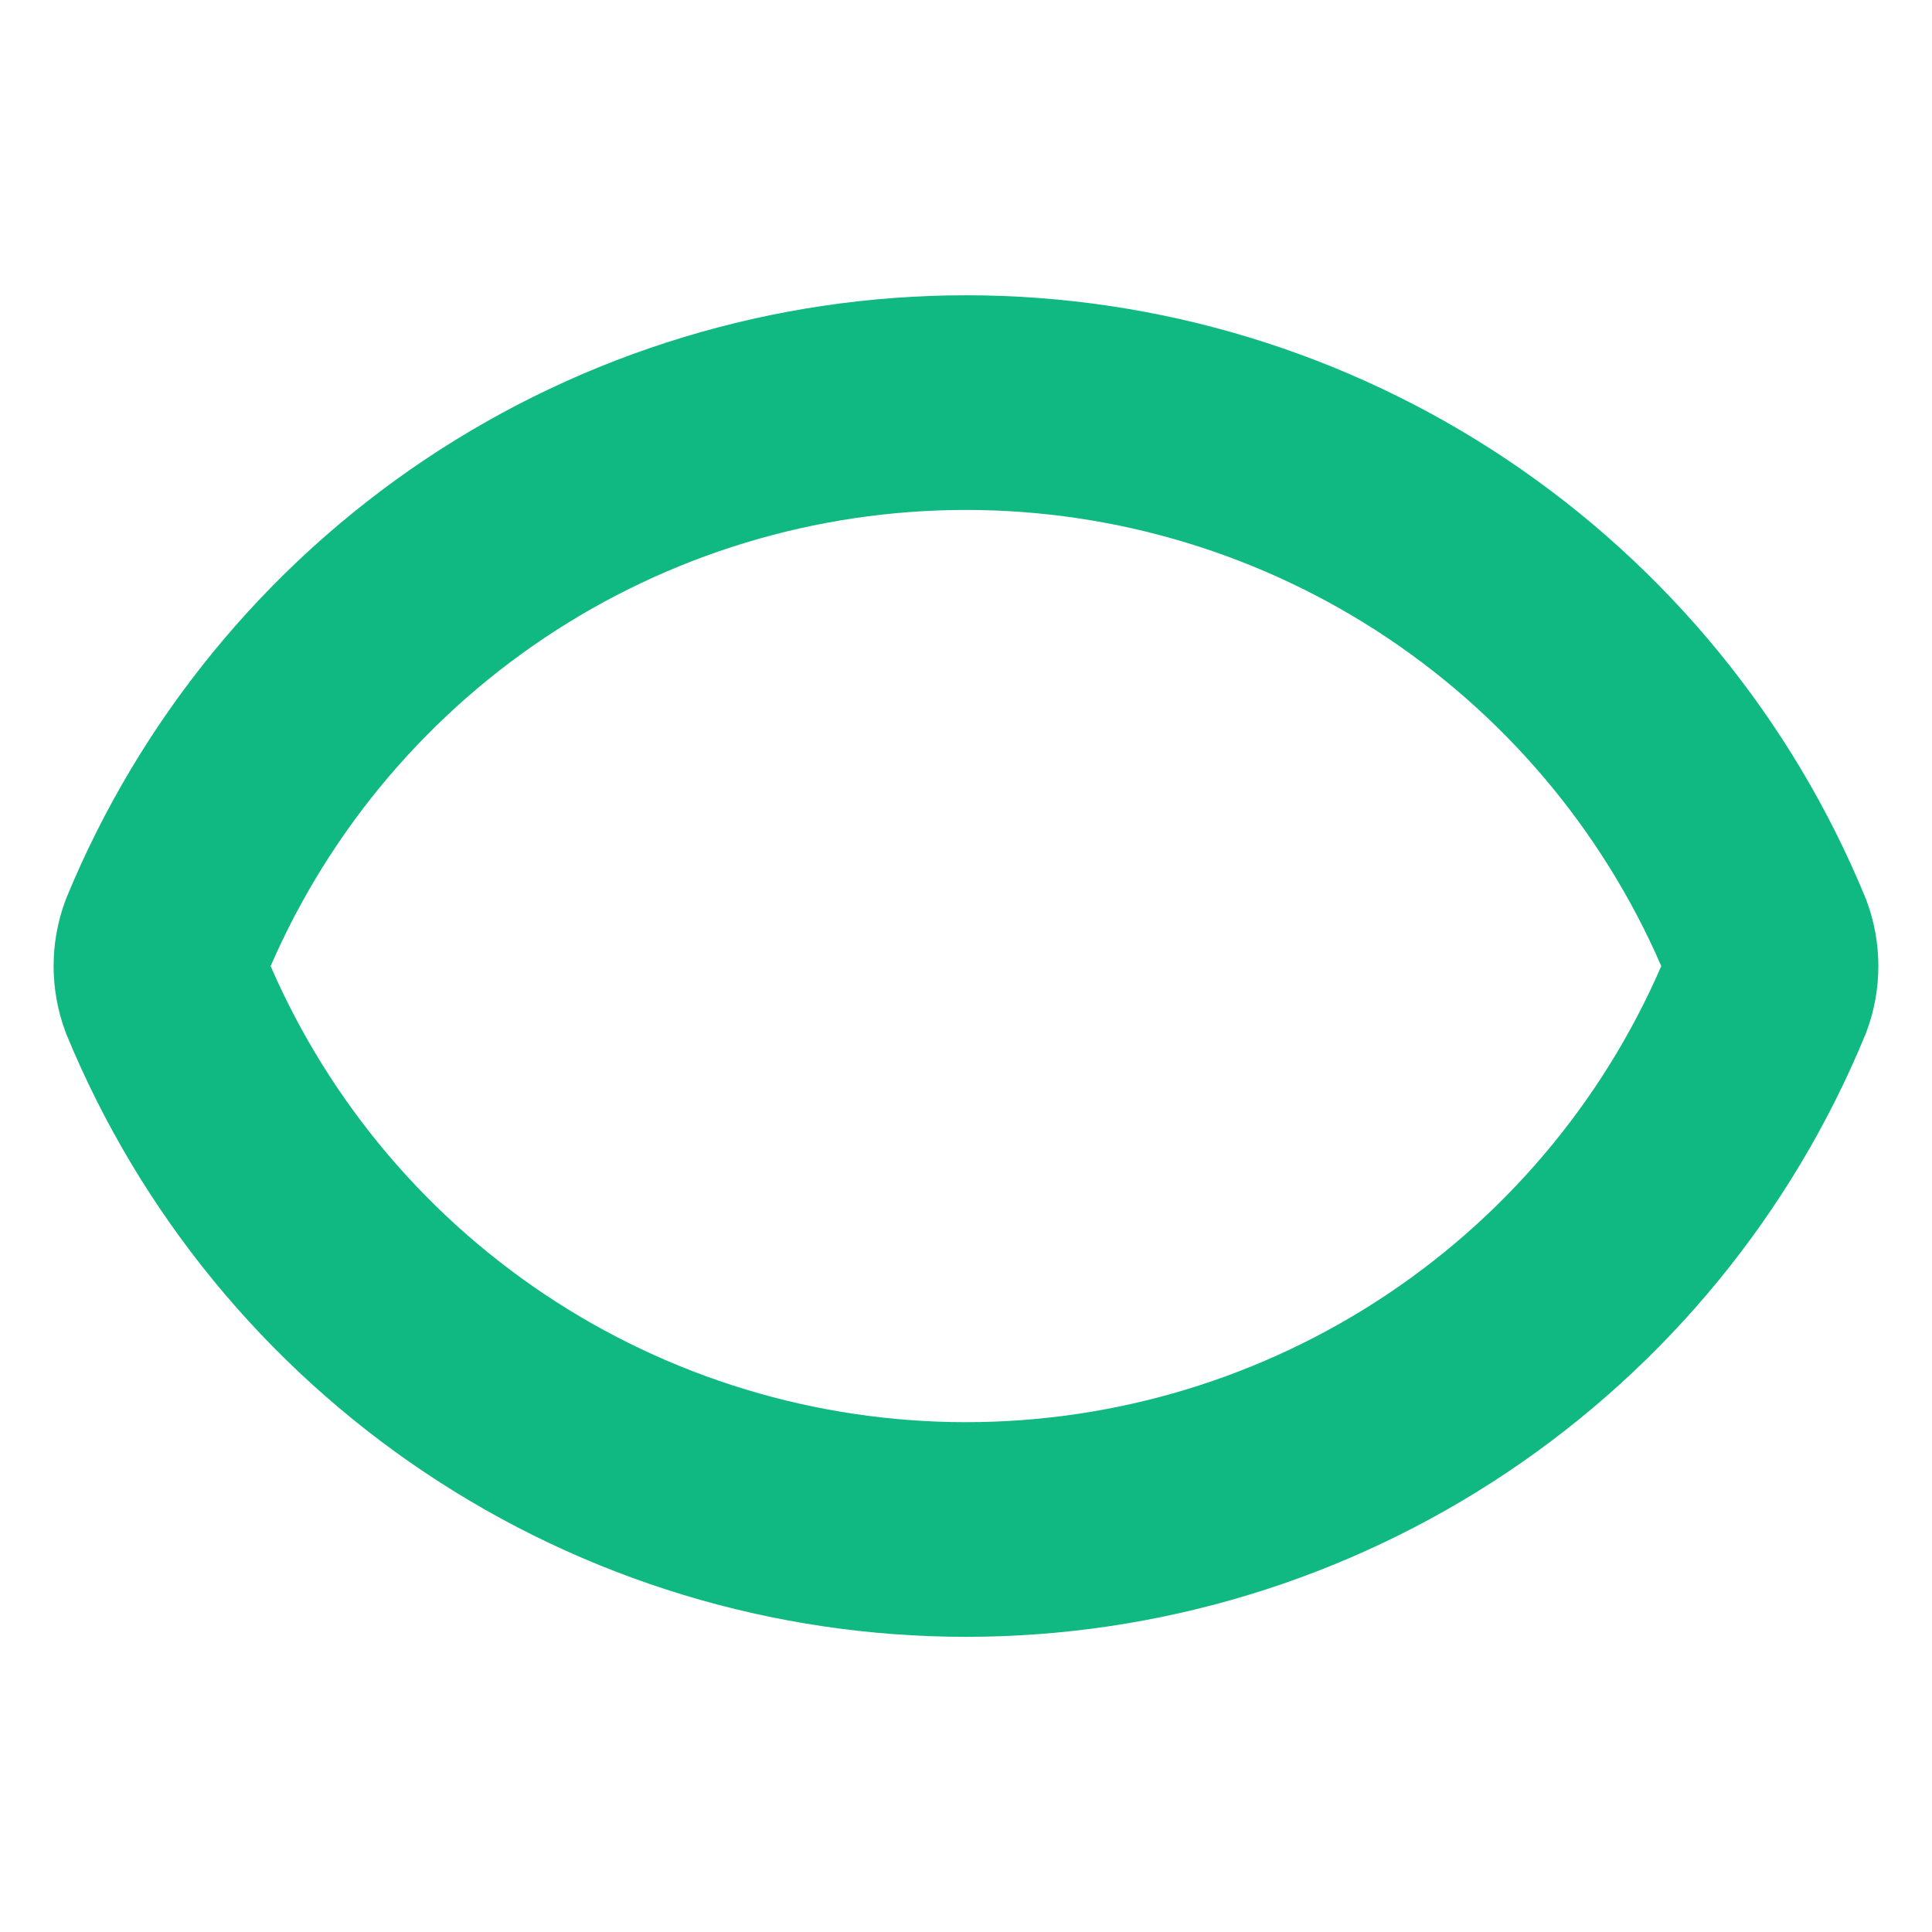
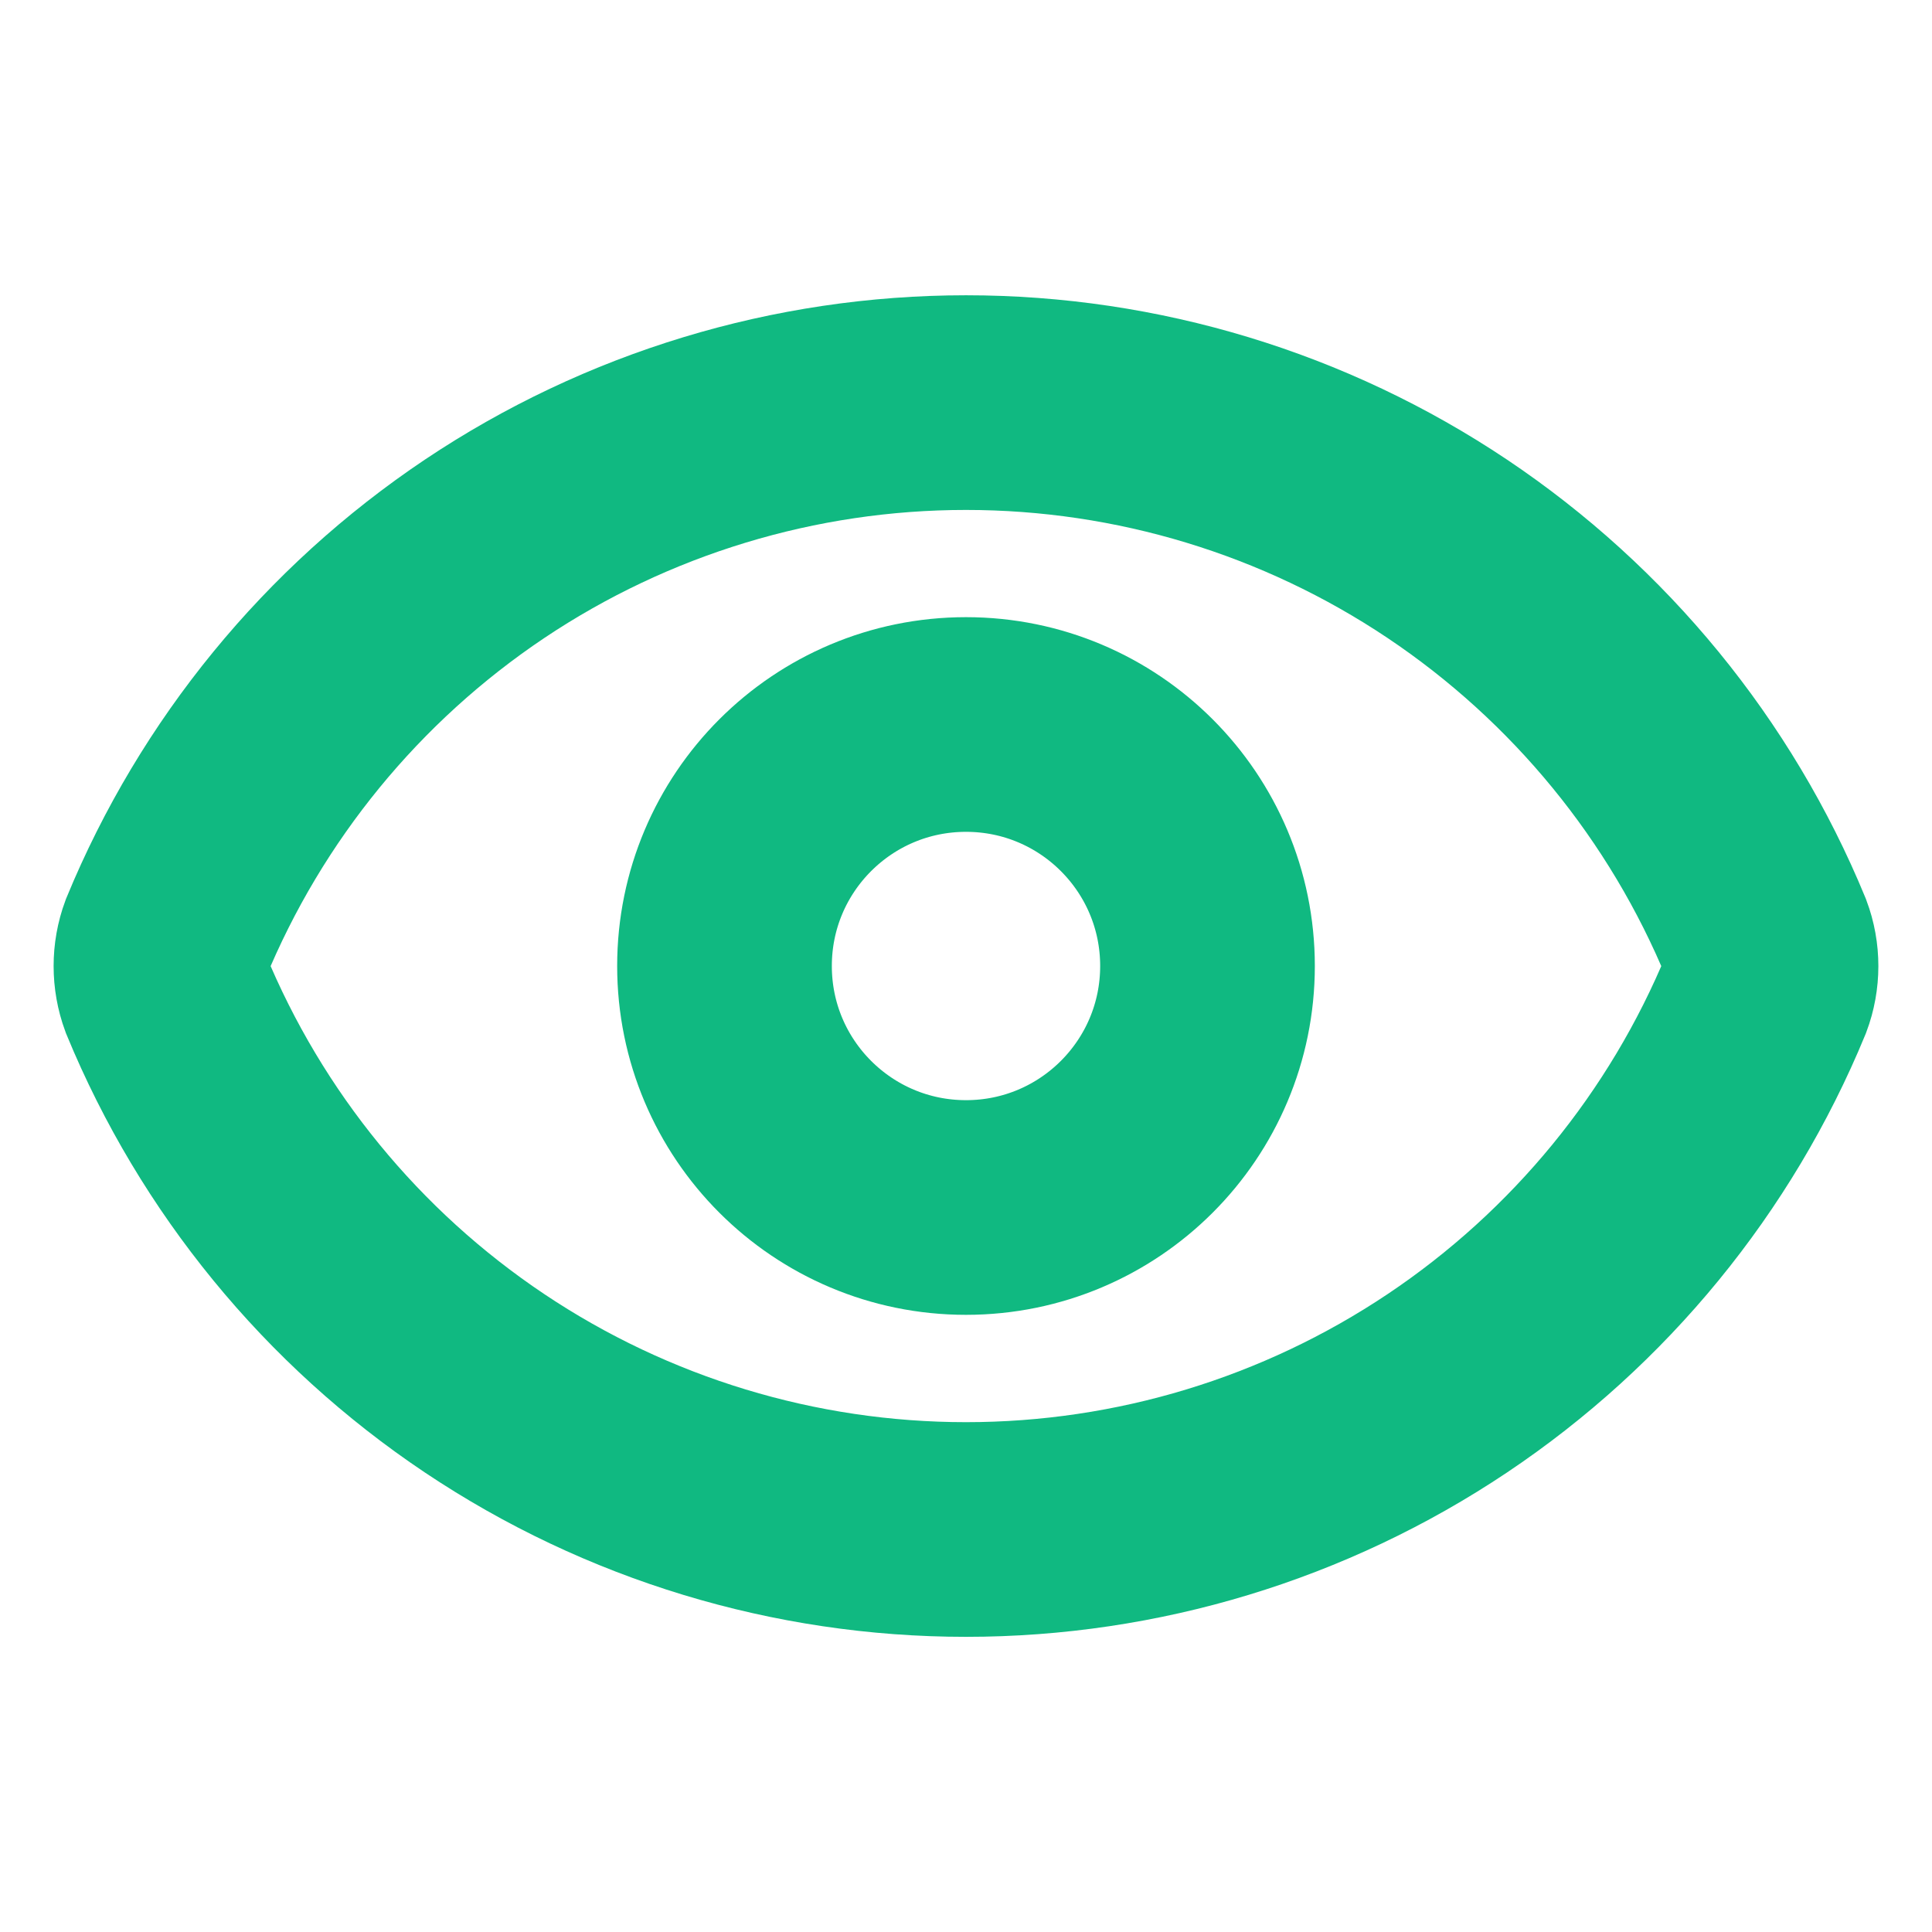
<svg xmlns="http://www.w3.org/2000/svg" preserveAspectRatio="none" overflow="visible" style="display: block;" width="18" height="18" viewBox="0 0 18 18" fill="none">
  <g id="eye">
-     <path id="Vector" d="M1.546 8.74C1.484 8.908 1.484 9.093 1.546 9.262C2.155 10.738 3.188 12 4.515 12.888C5.842 13.776 7.403 14.25 9 14.25C10.597 14.25 12.157 13.776 13.484 12.888C14.811 12 15.845 10.738 16.453 9.262C16.516 9.093 16.516 8.908 16.453 8.74C15.845 7.264 14.811 6.002 13.484 5.113C12.157 4.225 10.597 3.751 9 3.751C7.403 3.751 5.842 4.225 4.515 5.113C3.188 6.002 2.155 7.264 1.546 8.74Z" stroke="#10B981" stroke-width="2" stroke-linecap="round" />
+     <path id="Vector" d="M1.546 8.74C1.484 8.908 1.484 9.093 1.546 9.262C2.155 10.738 3.188 12 4.515 12.888C5.842 13.776 7.403 14.25 9 14.25C10.597 14.25 12.157 13.776 13.484 12.888C14.811 12 15.845 10.738 16.453 9.262C16.516 9.093 16.516 8.908 16.453 8.74C15.845 7.264 14.811 6.002 13.484 5.113C12.157 4.225 10.597 3.751 9 3.751C7.403 3.751 5.842 4.225 4.515 5.113C3.188 6.002 2.155 7.264 1.546 8.74Z M11.25 9C11.25 10.243 10.243 11.25 9 11.25C7.757 11.25 6.75 10.243 6.75 9C6.75 7.757 7.757 6.75 9 6.75C10.243 6.75 11.25 7.757 11.25 9Z" stroke="#10B981" stroke-width="2" stroke-linecap="round" />
  </g>
</svg>
